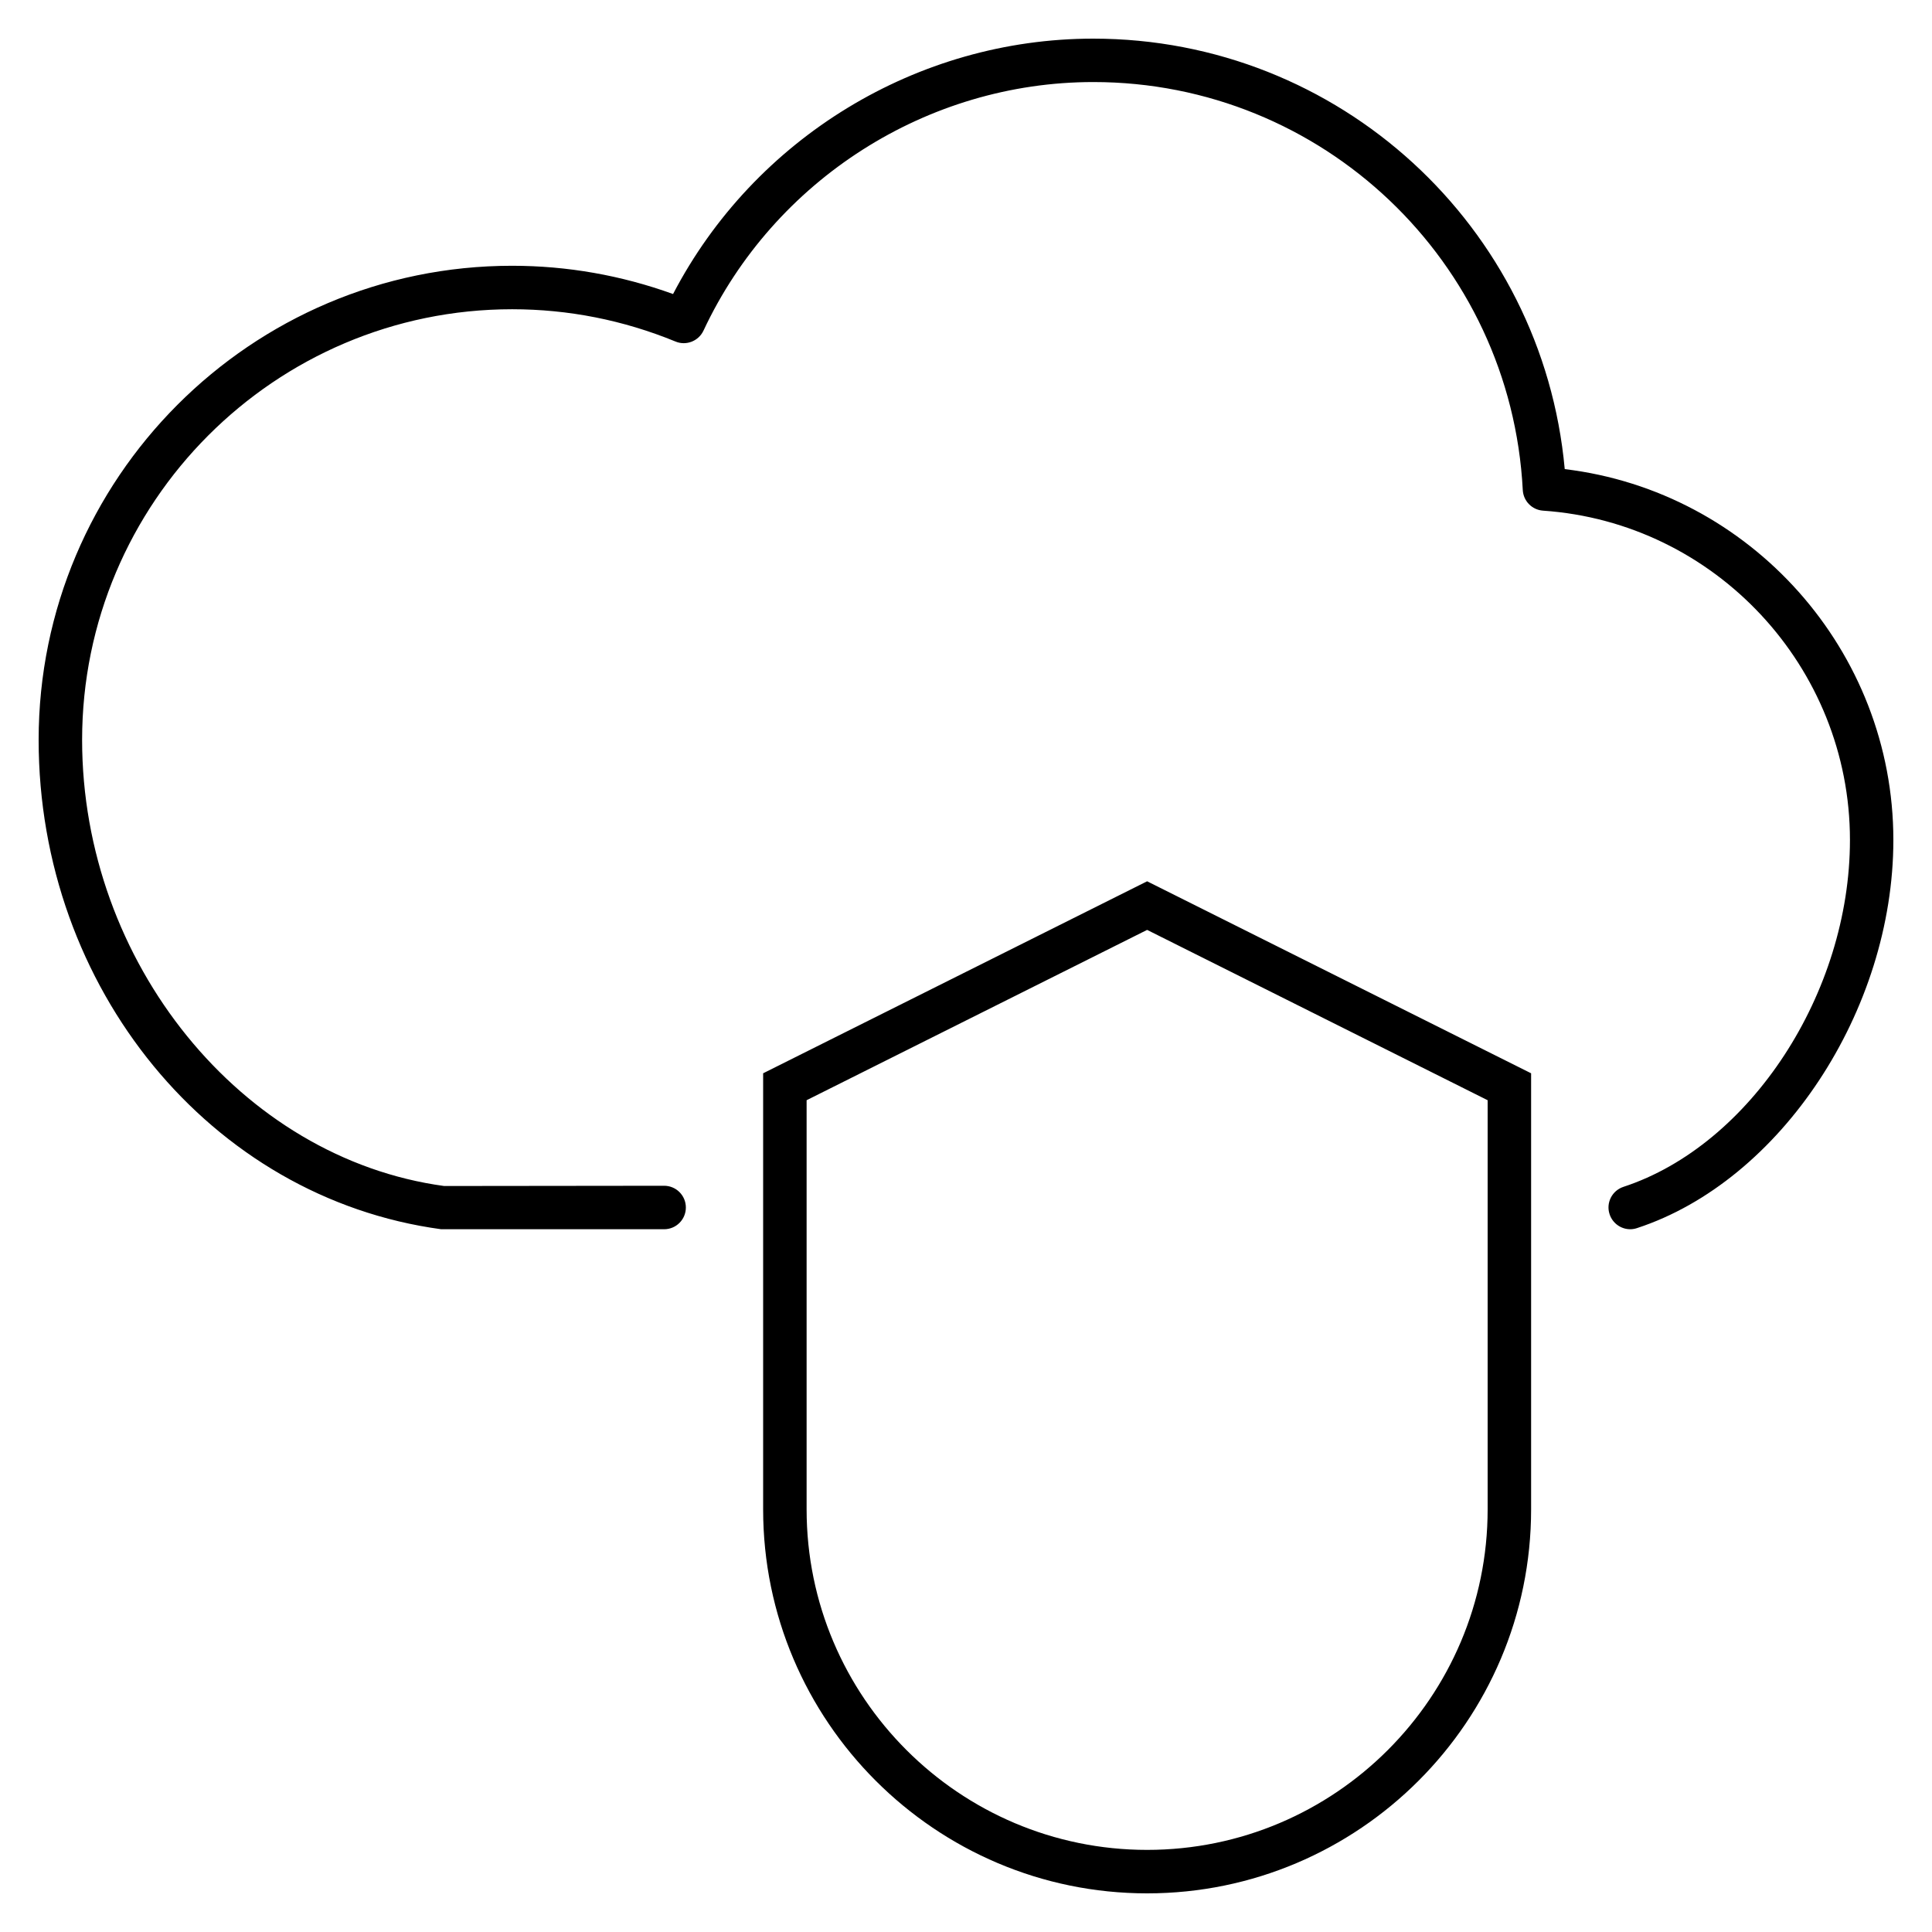
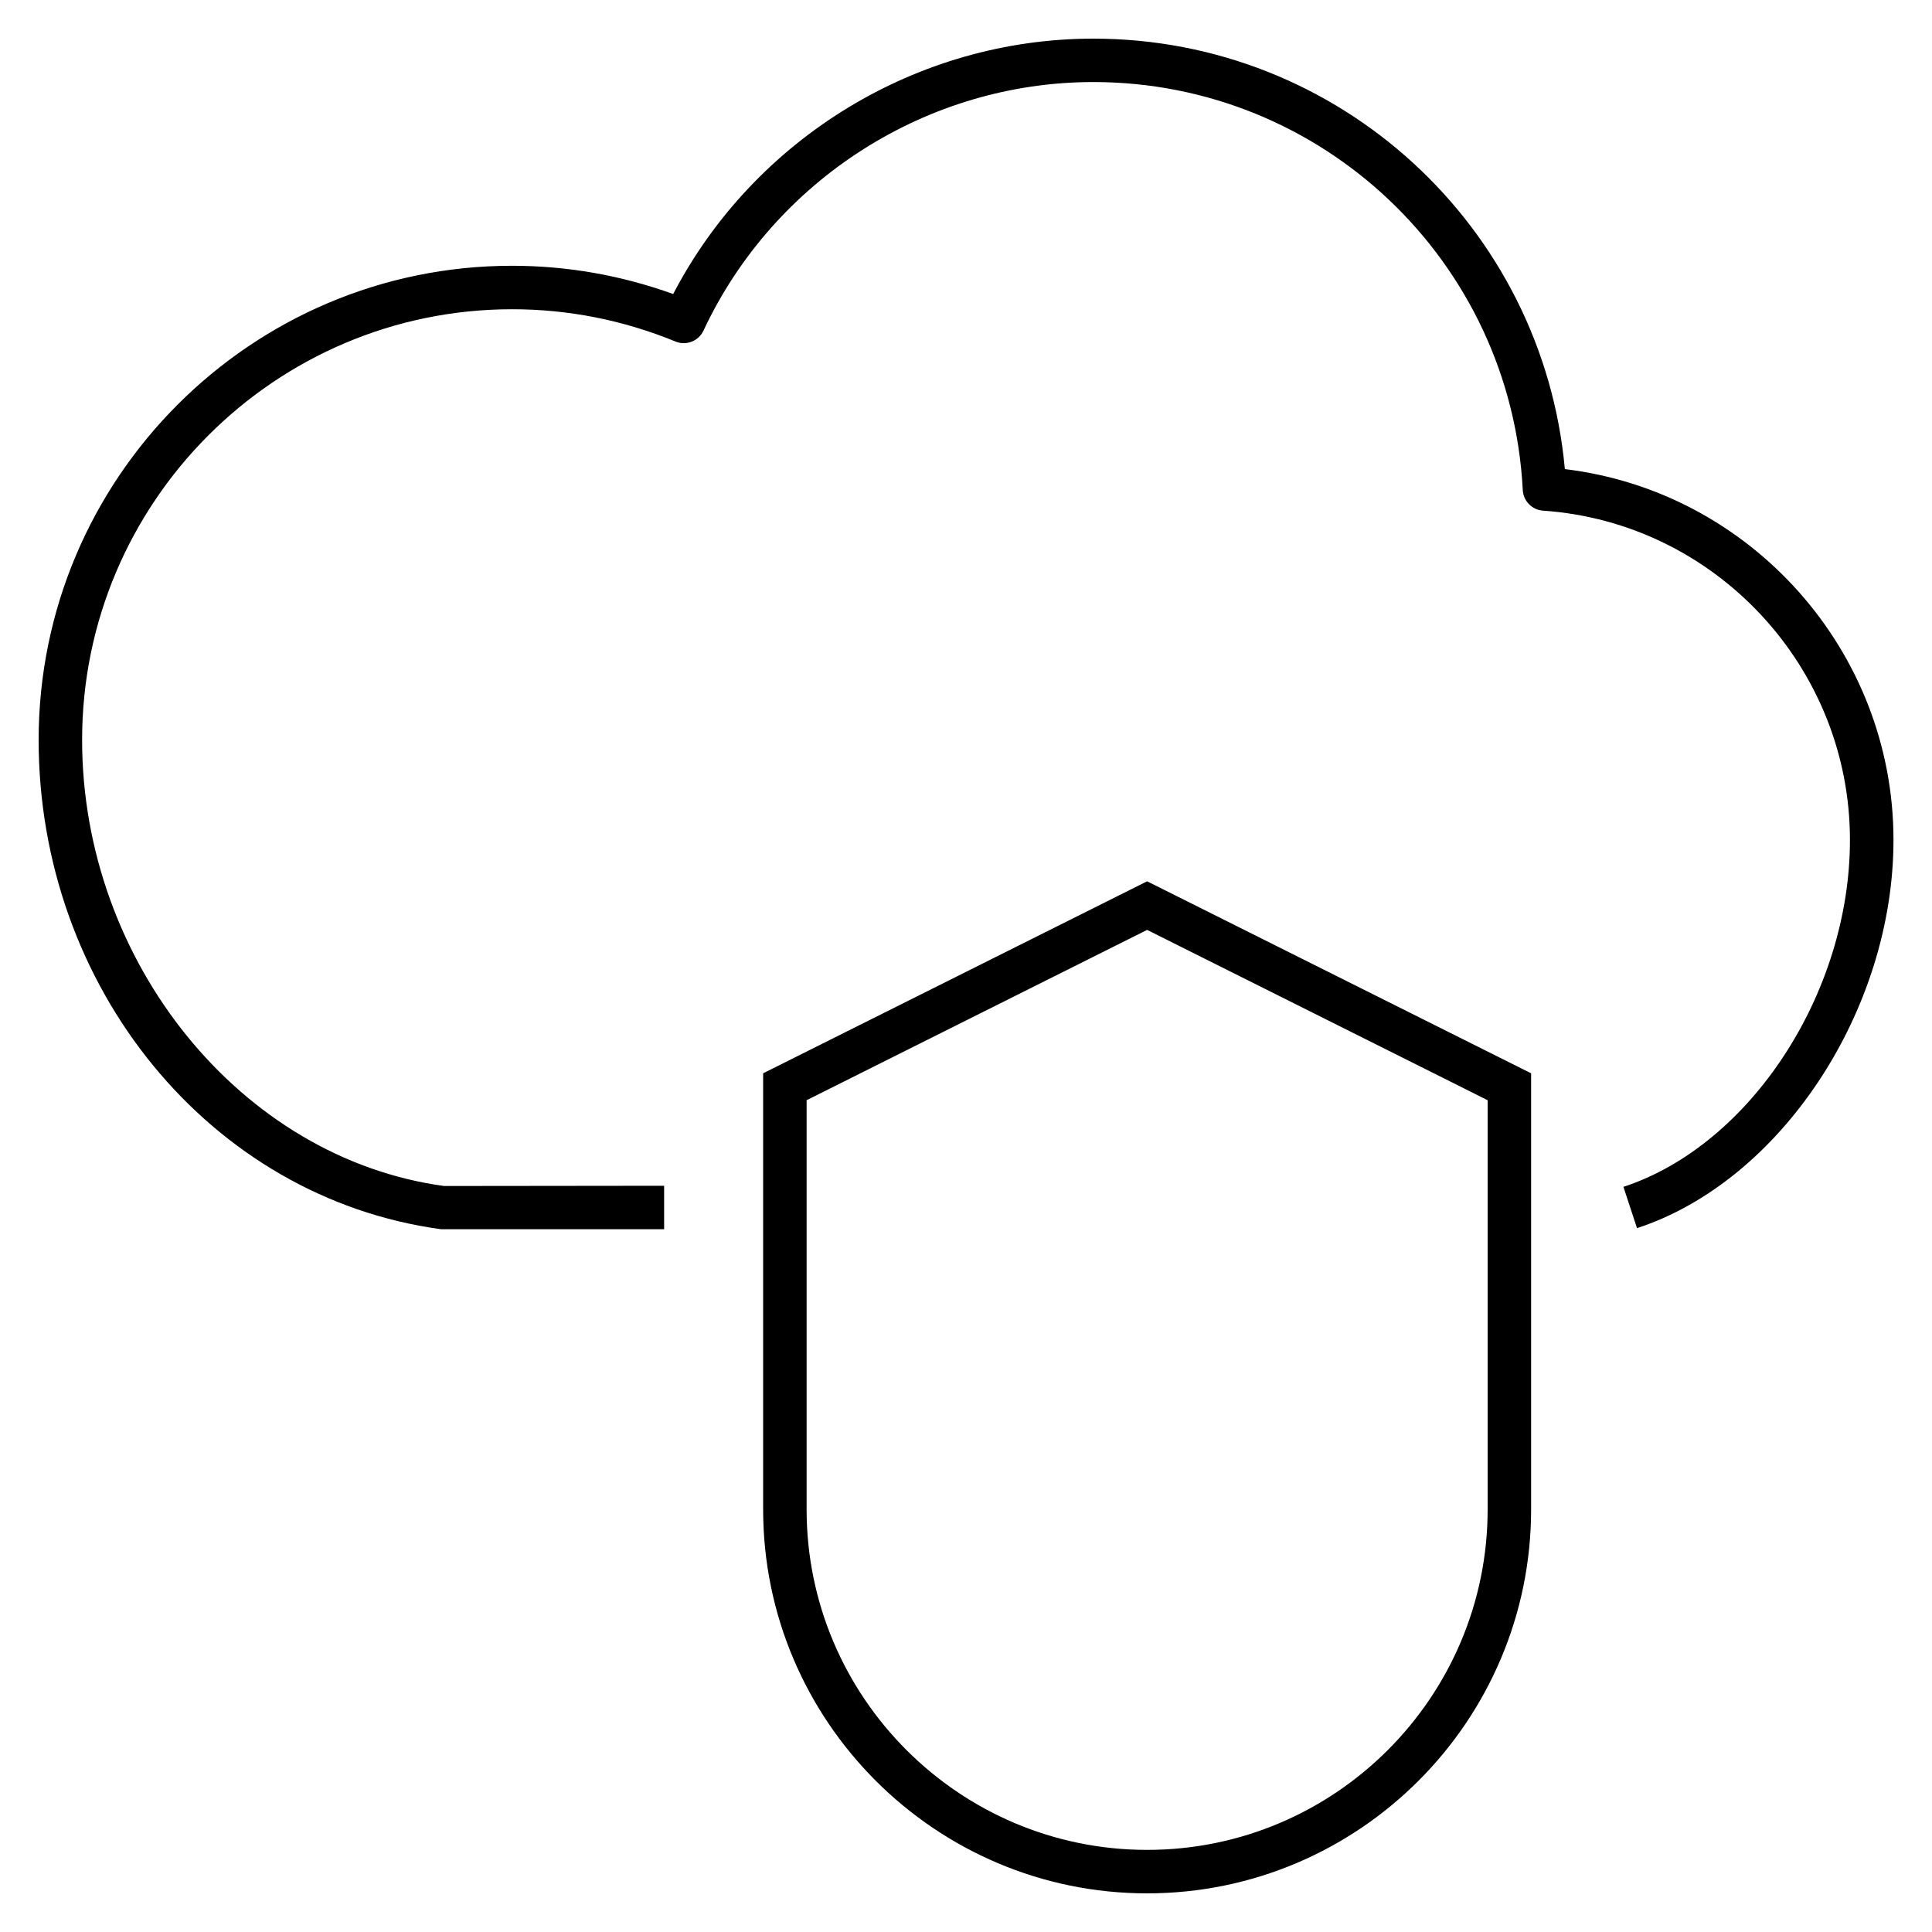
<svg xmlns="http://www.w3.org/2000/svg" version="1.1" id="Layer_1" x="0px" y="0px" viewBox="0 0 32 32" style="enable-background:new 0 0 32 32;" xml:space="preserve">
-   <path id="secure--hybrid--cloud_1_" d="M19,31.36c-3.507,0-6.36-2.854-6.36-6.36v-7.223l6.36-3.18l6.36,3.18V25  C25.36,28.507,22.507,31.36,19,31.36z M13.36,18.223V25c0,3.11,2.53,5.64,5.64,5.64s5.64-2.529,5.64-5.64v-6.777L19,15.402  L13.36,18.223z M27.112,20.342c2.382-0.779,4.248-3.604,4.248-6.429c0-3.135-2.366-5.774-5.443-6.143  c-0.367-4.023-3.739-7.13-7.81-7.13c-2.918,0-5.614,1.649-6.959,4.23c-0.857-0.31-1.753-0.468-2.667-0.468  c-4.324,0-7.841,3.523-7.841,7.853c0,4.104,2.845,7.587,6.667,8.105H11c0.199,0,0.36-0.161,0.36-0.36s-0.161-0.36-0.36-0.36  l-3.644,0.004C3.994,19.186,1.36,15.94,1.36,12.255c0-3.933,3.195-7.133,7.122-7.133c0.932,0,1.842,0.18,2.707,0.535  c0.175,0.073,0.381-0.006,0.463-0.181c1.17-2.5,3.705-4.117,6.457-4.117c3.791,0,6.916,2.969,7.113,6.758  c0.01,0.182,0.153,0.328,0.335,0.341c2.851,0.195,5.084,2.59,5.084,5.454c0,2.533-1.647,5.056-3.752,5.746  c-0.188,0.062-0.292,0.265-0.229,0.454c0.05,0.151,0.19,0.248,0.342,0.248C27.037,20.36,27.075,20.354,27.112,20.342z" />
+   <path id="secure--hybrid--cloud_00000067220829306233125630000000768497875618856610_" d="M19,31.36c-3.507,0-6.36-2.854-6.36-6.36  v-7.223l6.36-3.18l6.36,3.18V25C25.36,28.507,22.507,31.36,19,31.36z M13.36,18.223V25c0,3.11,2.53,5.64,5.64,5.64  s5.64-2.529,5.64-5.64v-6.777L19,15.402L13.36,18.223z M11,19.64l-3.644,0.004C3.994,19.186,1.36,15.94,1.36,12.255  c0-3.933,3.195-7.133,7.122-7.133c0.932,0,1.842,0.18,2.707,0.535c0.175,0.073,0.381-0.006,0.463-0.181  c1.17-2.5,3.705-4.117,6.457-4.117c3.791,0,6.916,2.969,7.113,6.758c0.01,0.182,0.153,0.328,0.335,0.341  c2.851,0.195,5.084,2.59,5.084,5.454c0,2.533-1.647,5.056-3.752,5.746l0.225,0.684c2.382-0.779,4.248-3.604,4.248-6.429  c0-3.135-2.366-5.774-5.443-6.143c-0.367-4.023-3.739-7.13-7.81-7.13c-2.918,0-5.614,1.649-6.959,4.23  c-0.859-0.31-1.755-0.468-2.669-0.468c-4.324,0-7.841,3.523-7.841,7.853c0,4.104,2.845,7.587,6.667,8.105H11V19.64z" />
  <rect id="_Transparent_Rectangle" style="fill:none;" width="32" height="32" />
</svg>
